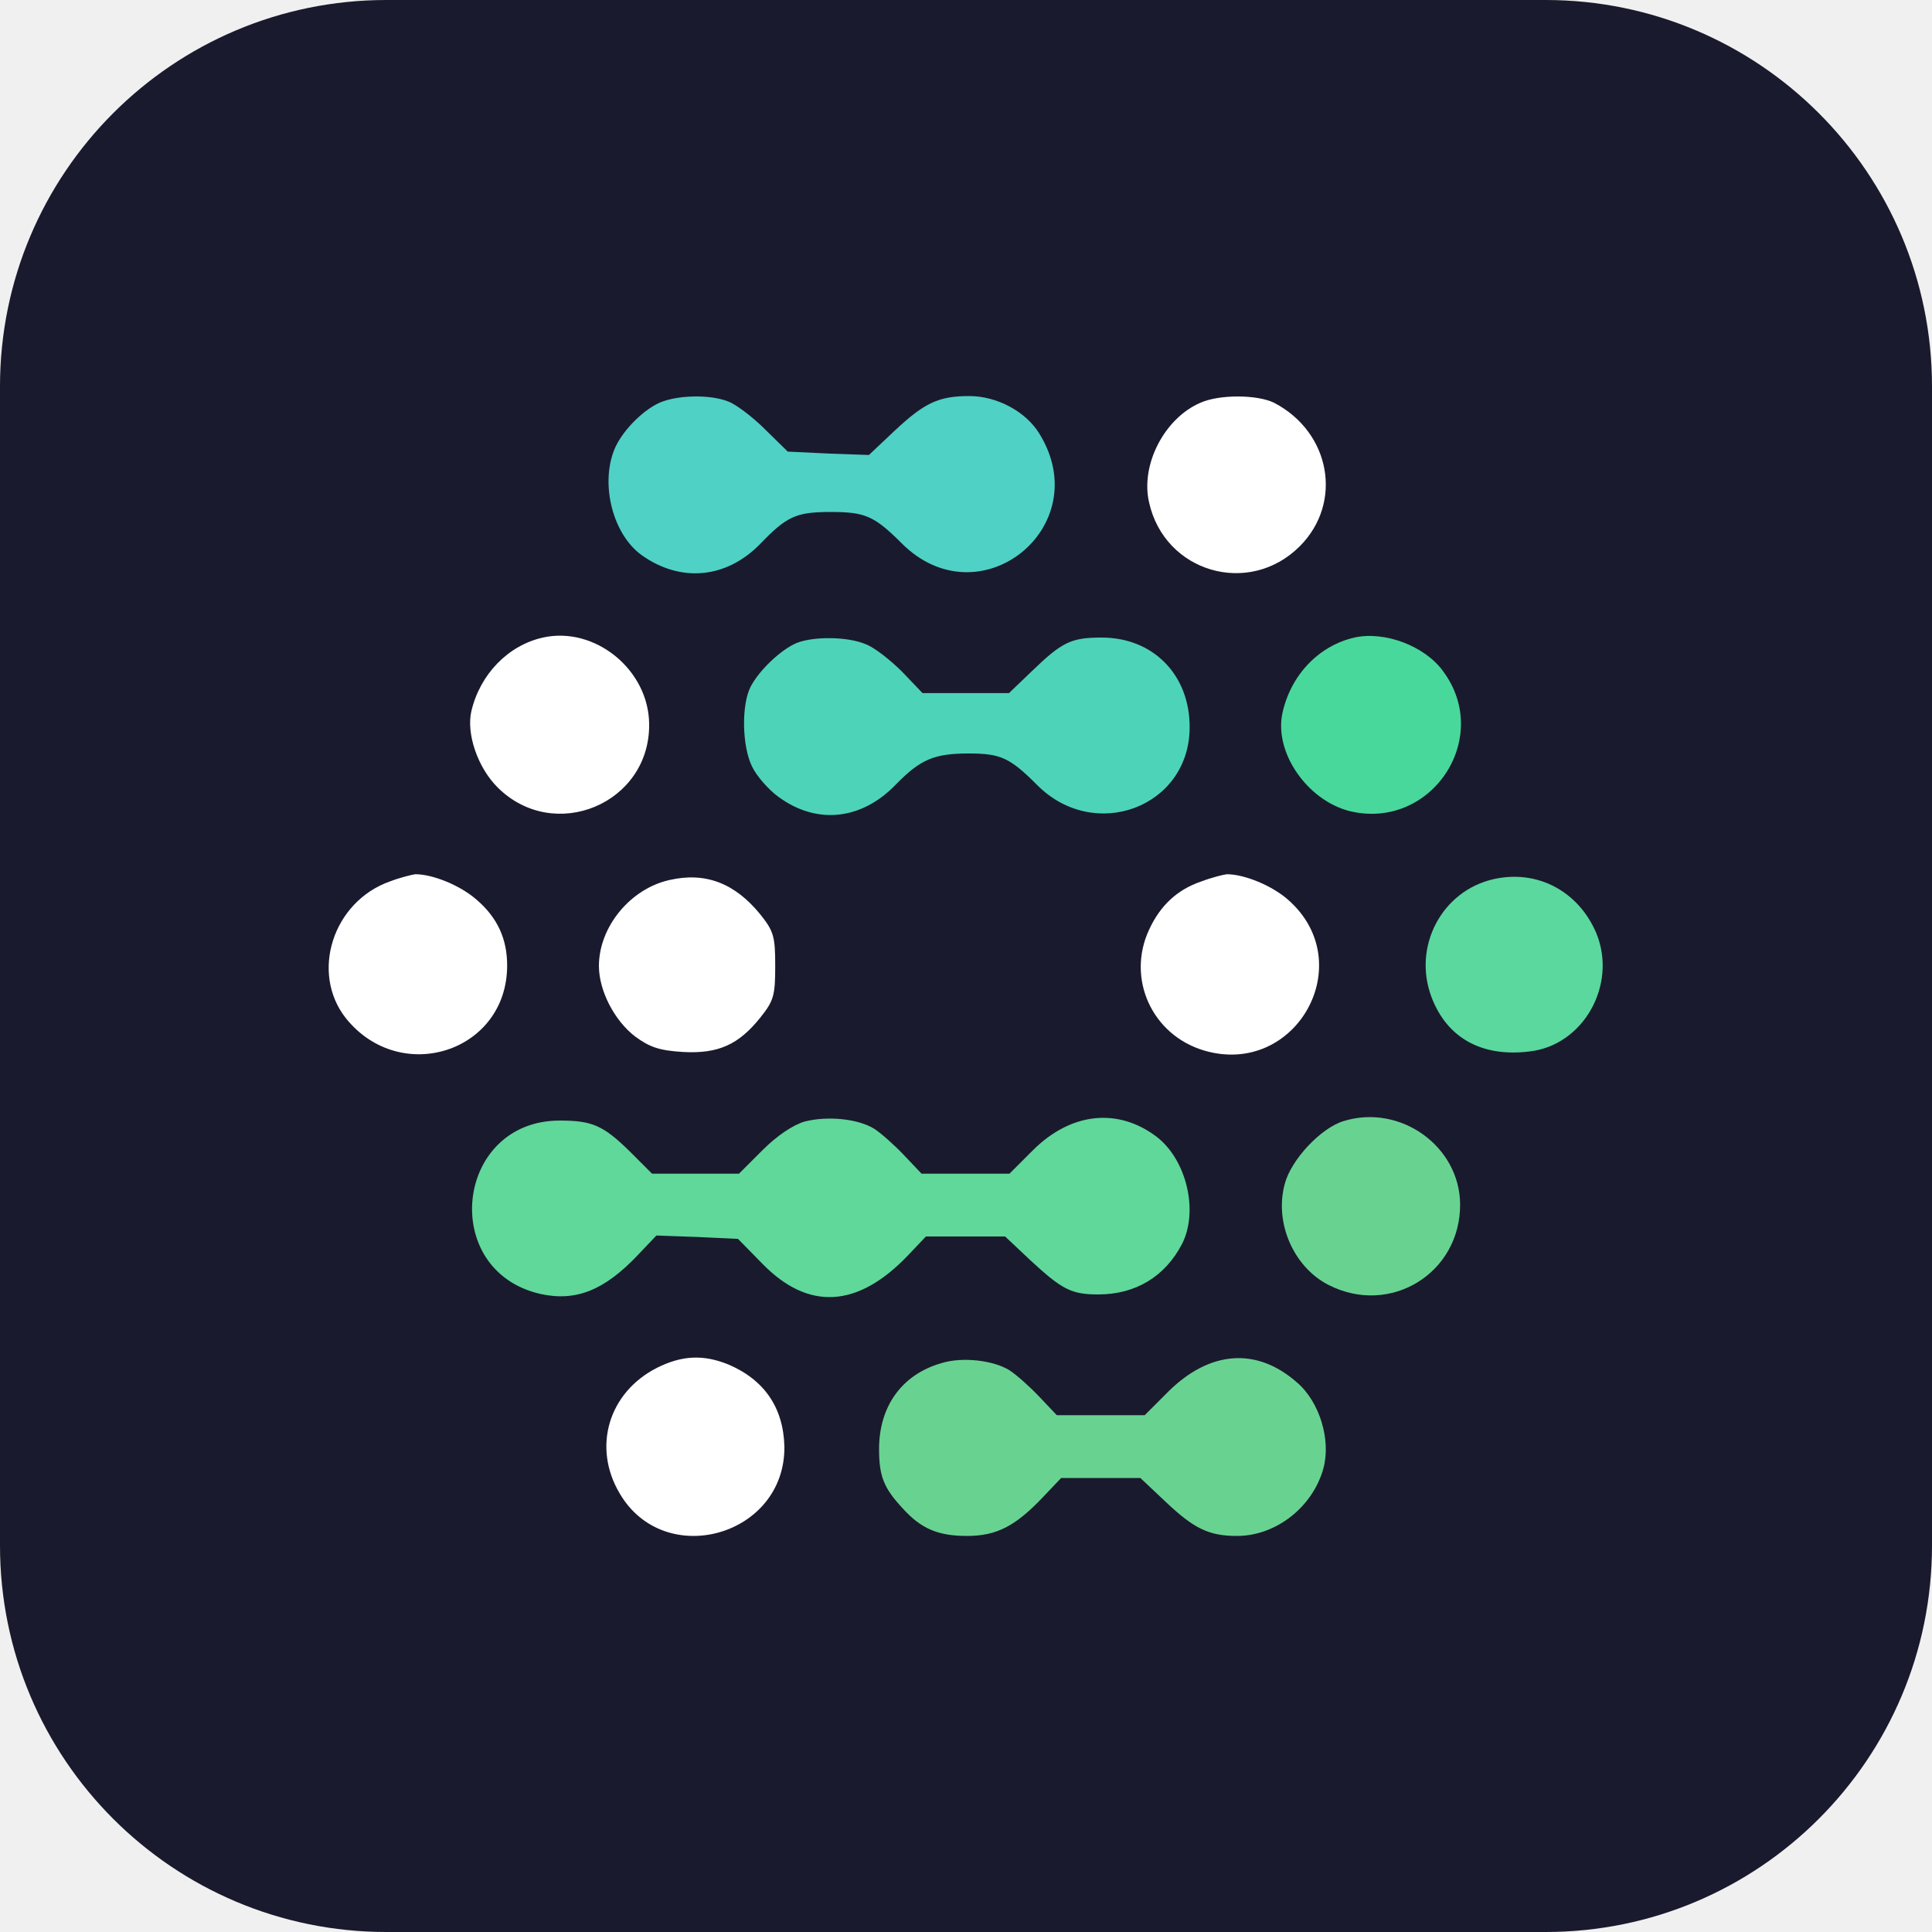
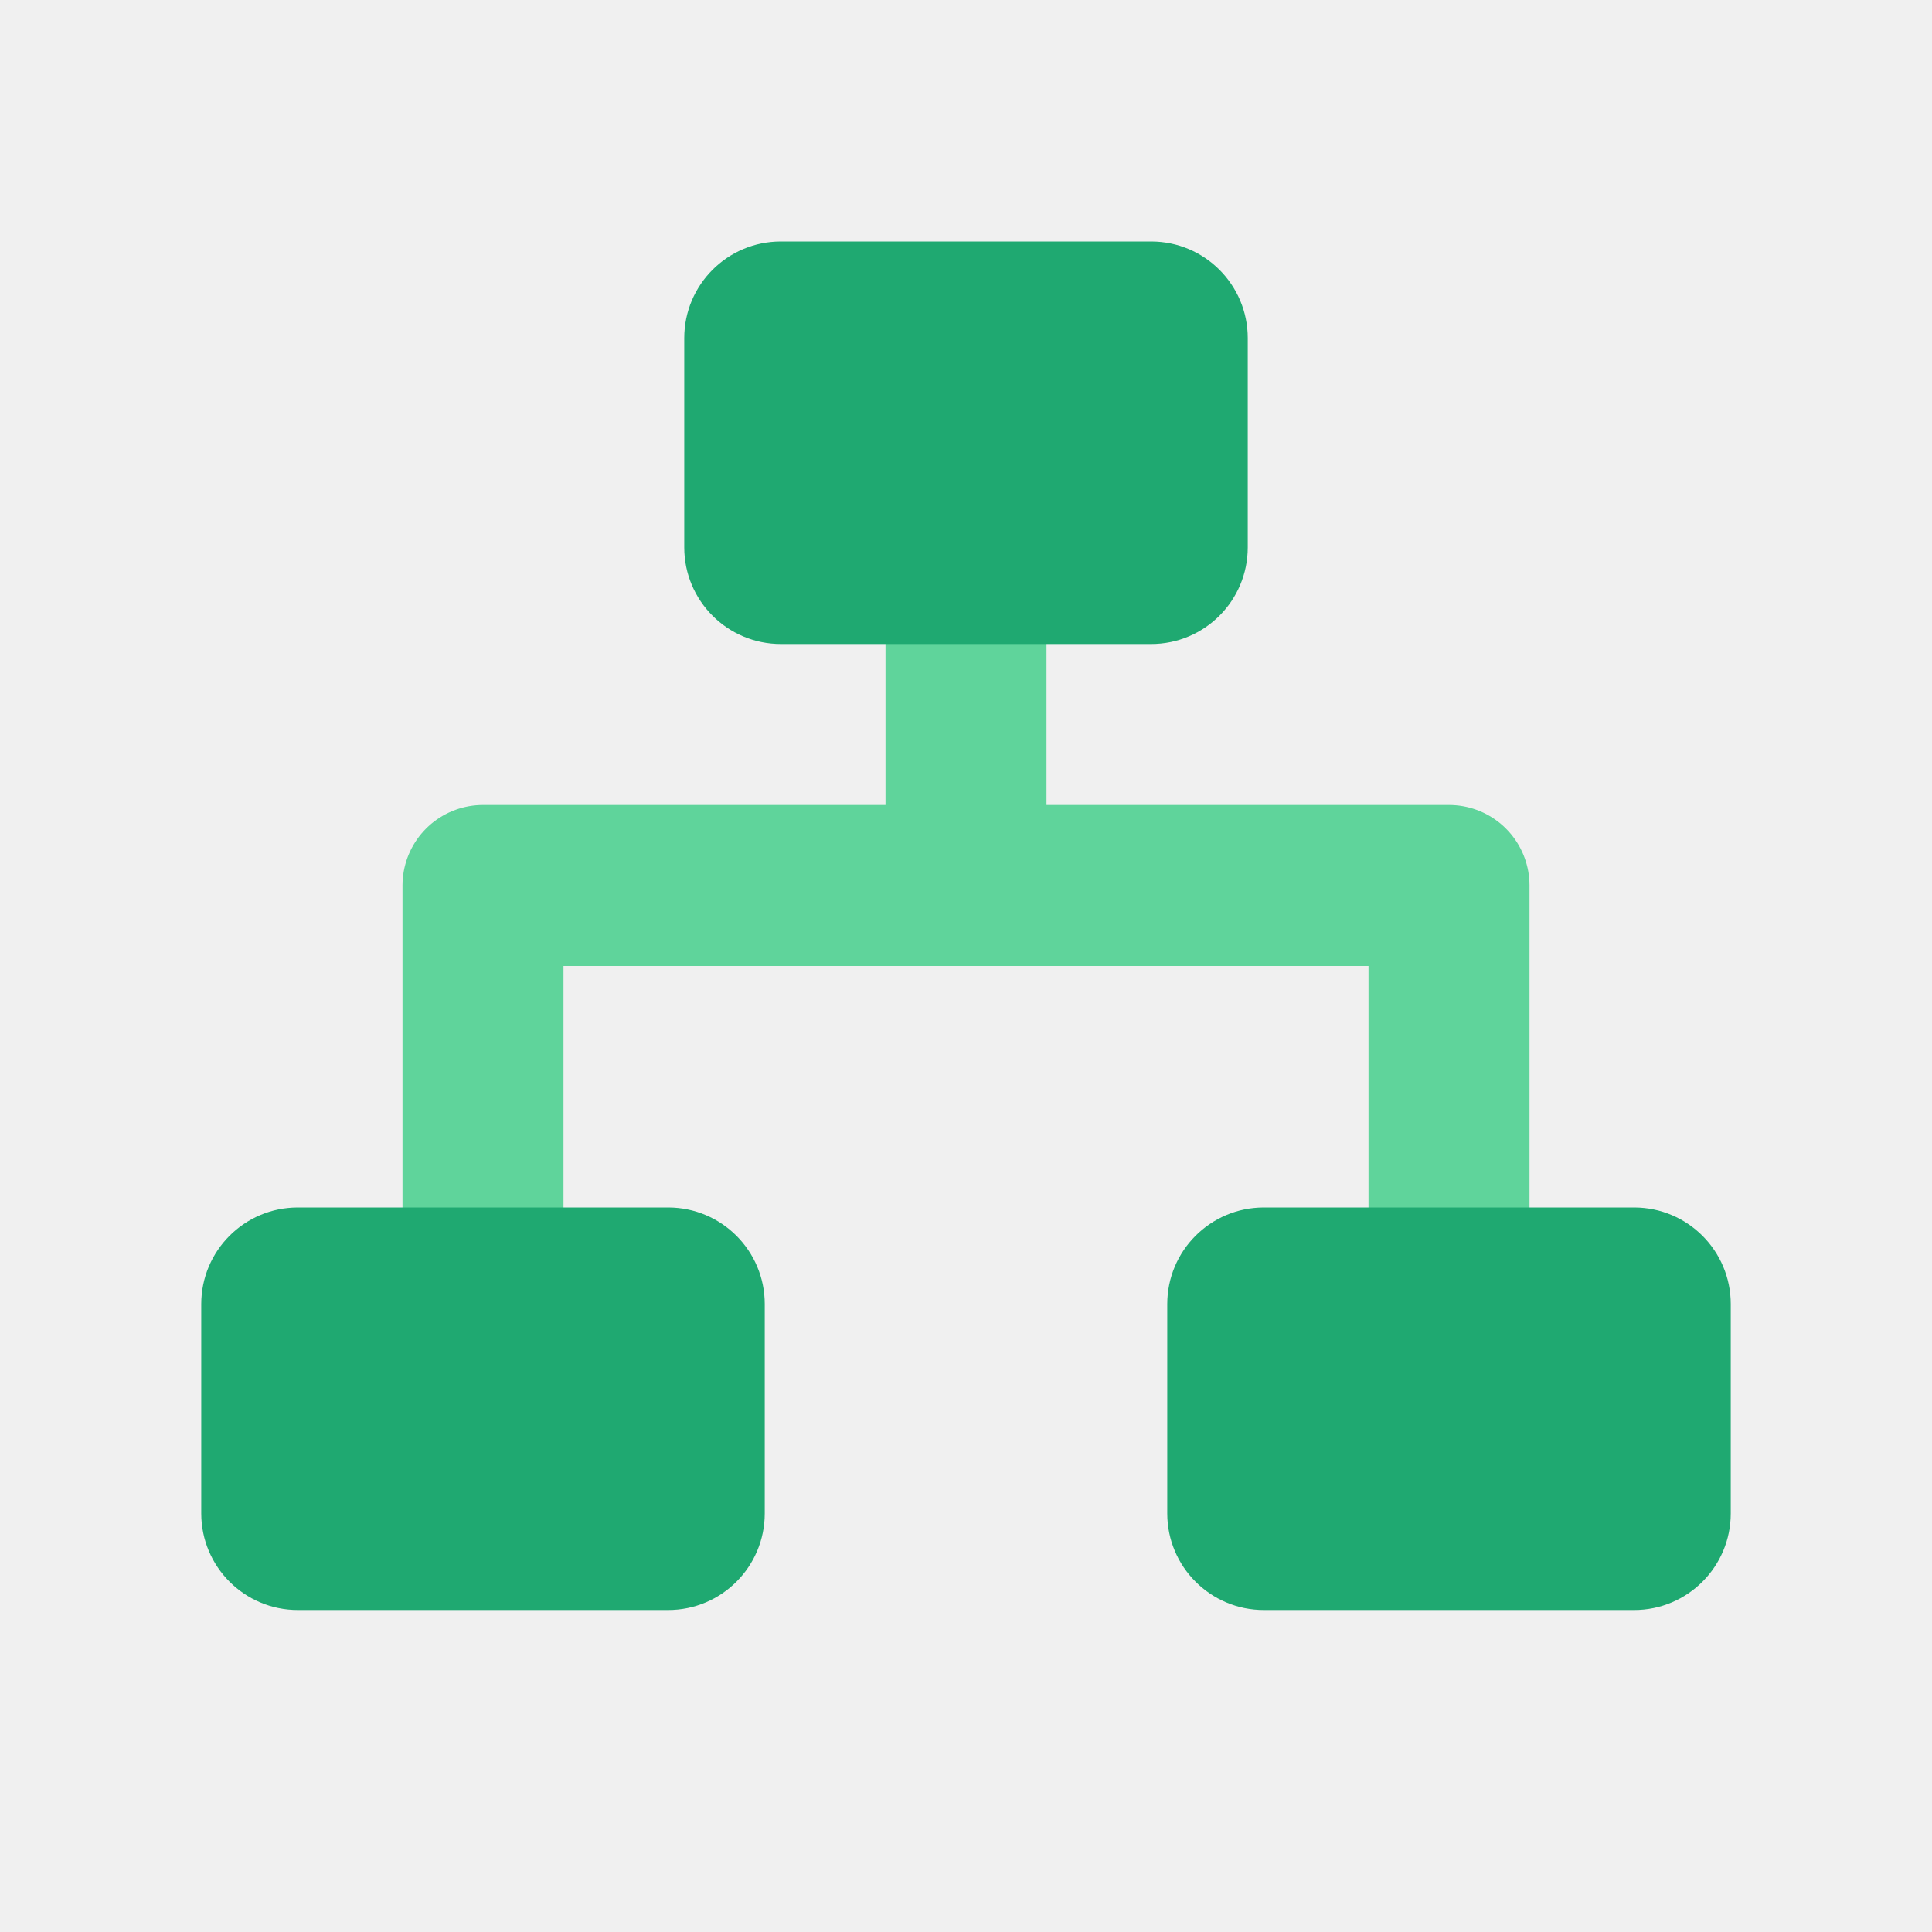
- <svg xmlns="http://www.w3.org/2000/svg" viewBox="0 0 400 400" fill="none">
-   <rect x="0" y="0" width="400" height="400" rx="80" ry="80" fill="#1A1A2E" />
-   <g transform="translate(0,400) scale(0.1,-0.1)" stroke="none">
-     <path fill="#4FD1C5" d="M1365 3166 c-37 -17 -80 -62 -94 -99 -28 -73 -1 -174 57 -216 81 -58 176 -49 246 23 55 57 74 66 146 66 71 0 90 -8 147 -65 161 -161 404 34 285 227 -28 46 -88 78 -145 78 -64 0 -93 -14 -155 -72 l-53 -50 -84 3 -84 4 -48 47 c-26 26 -61 52 -76 57 -38 15 -106 13 -142 -3z" />
-     <path fill="#FFFFFF" d="M2485 3166 c-74 -32 -124 -128 -106 -206 32 -145 207 -196 312 -91 90 90 64 236 -53 297 -34 17 -113 18 -153 0z" />
-   </g>
-   <g transform="translate(0,400) scale(0.1,-0.1)" stroke="none">
-     <path fill="#FFFFFF" d="M1124 2680 c-72 -16 -130 -76 -148 -152 -11 -47 13 -117 54 -158 117 -117 316 -34 314 131 -1 113 -113 203 -220 179z" />
-     <path fill="#48D89B" d="M2804 2680 c-74 -17 -132 -78 -149 -157 -17 -81 51 -179 138 -202 169 -42 298 150 195 289 -38 53 -122 84 -184 70z" />
-     <path fill="#4DD4B8" d="M1650 2669 c-32 -13 -78 -56 -96 -91 -19 -37 -18 -122 3 -165 9 -19 34 -48 55 -63 79 -58 172 -48 243 26 51 52 79 64 151 64 66 0 85 -9 141 -65 119 -120 315 -46 316 118 1 109 -75 187 -182 187 -63 0 -82 -9 -144 -69 l-48 -46 -89 0 -90 0 -42 44 c-24 24 -57 50 -75 57 -37 16 -107 17 -143 3z" />
-   </g>
-   <g transform="translate(0,400) scale(0.1,-0.1)" stroke="none">
-     <path fill="#FFFFFF" d="M807 2175 c-118 -42 -165 -189 -91 -283 113 -141 334 -70 334 109 0 55 -20 99 -63 136 -34 30 -91 53 -127 53 -8 -1 -32 -7 -53 -15z" />
-     <path fill="#FFFFFF" d="M1386 2178 c-81 -18 -146 -97 -146 -178 0 -51 32 -113 75 -146 30 -22 50 -29 99 -32 73 -4 115 15 160 71 28 35 31 46 31 107 0 61 -3 72 -31 107 -53 65 -114 88 -188 71z" />
-     <path fill="#FFFFFF" d="M2487 2175 c-50 -17 -85 -50 -108 -100 -47 -101 6 -218 114 -250 190 -56 323 181 174 312 -34 30 -91 53 -127 53 -8 -1 -32 -7 -53 -15z" />
-     <path fill="#5AD89E" d="M3093 2180 c-108 -24 -169 -140 -129 -245 32 -84 104 -124 202 -112 112 12 183 138 139 245 -37 87 -122 132 -212 112z" />
-   </g>
-   <g transform="translate(0,400) scale(0.1,-0.1)" stroke="none">
-     <path fill="#5FD89A" d="M1666 1678 c-24 -7 -57 -29 -87 -59 l-49 -49 -90 0 -90 0 -46 46 c-55 54 -78 64 -145 64 -217 0 -251 -311 -40 -359 73 -16 132 7 202 81 l38 40 84 -3 85 -4 51 -52 c95 -97 197 -91 301 18 l37 39 82 0 82 0 52 -49 c66 -61 85 -71 141 -71 77 0 138 37 173 104 35 68 10 175 -53 223 -80 60 -177 50 -256 -29 l-48 -48 -91 0 -91 0 -37 39 c-20 21 -47 45 -61 54 -34 21 -97 27 -144 15z" />
-     <path fill="#68D391" d="M2782 1679 c-47 -14 -109 -80 -122 -130 -22 -80 18 -172 90 -209 128 -66 274 24 273 167 -1 120 -124 208 -241 172z" />
-   </g>
-   <g transform="translate(0,400) scale(0.1,-0.1)" stroke="none">
-     <path fill="#FFFFFF" d="M1360 1168 c-100 -51 -134 -164 -77 -260 93 -159 343 -88 341 97 -2 80 -41 138 -116 170 -52 21 -96 19 -148 -7z" />
-     <path fill="#68D391" d="M1950 1178 c-82 -23 -130 -89 -130 -178 0 -57 10 -81 49 -123 38 -42 73 -57 133 -57 61 0 100 20 157 80 l38 40 82 0 82 0 52 -49 c59 -56 90 -71 148 -71 81 0 157 60 179 140 16 59 -8 138 -55 178 -83 73 -180 66 -266 -19 l-49 -49 -91 0 -91 0 -37 39 c-20 21 -47 45 -61 54 -34 21 -98 28 -140 15z" />
-   </g>
+ <svg xmlns="http://www.w3.org/2000/svg" viewBox="0 0 24 24">
+   <path d="M12 8v3M6 15v-4h12v4" fill="none" stroke="#5fd49b" stroke-width="2" stroke-linecap="round" stroke-linejoin="round" />
+   <rect x="8.5" y="3" width="7" height="5" rx="1.2" fill="#1fa971" />
+   <rect x="2.5" y="15" width="7" height="5" rx="1.2" fill="#1fa971" />
+   <rect x="14.5" y="15" width="7" height="5" rx="1.2" fill="#1fa971" />
</svg>
